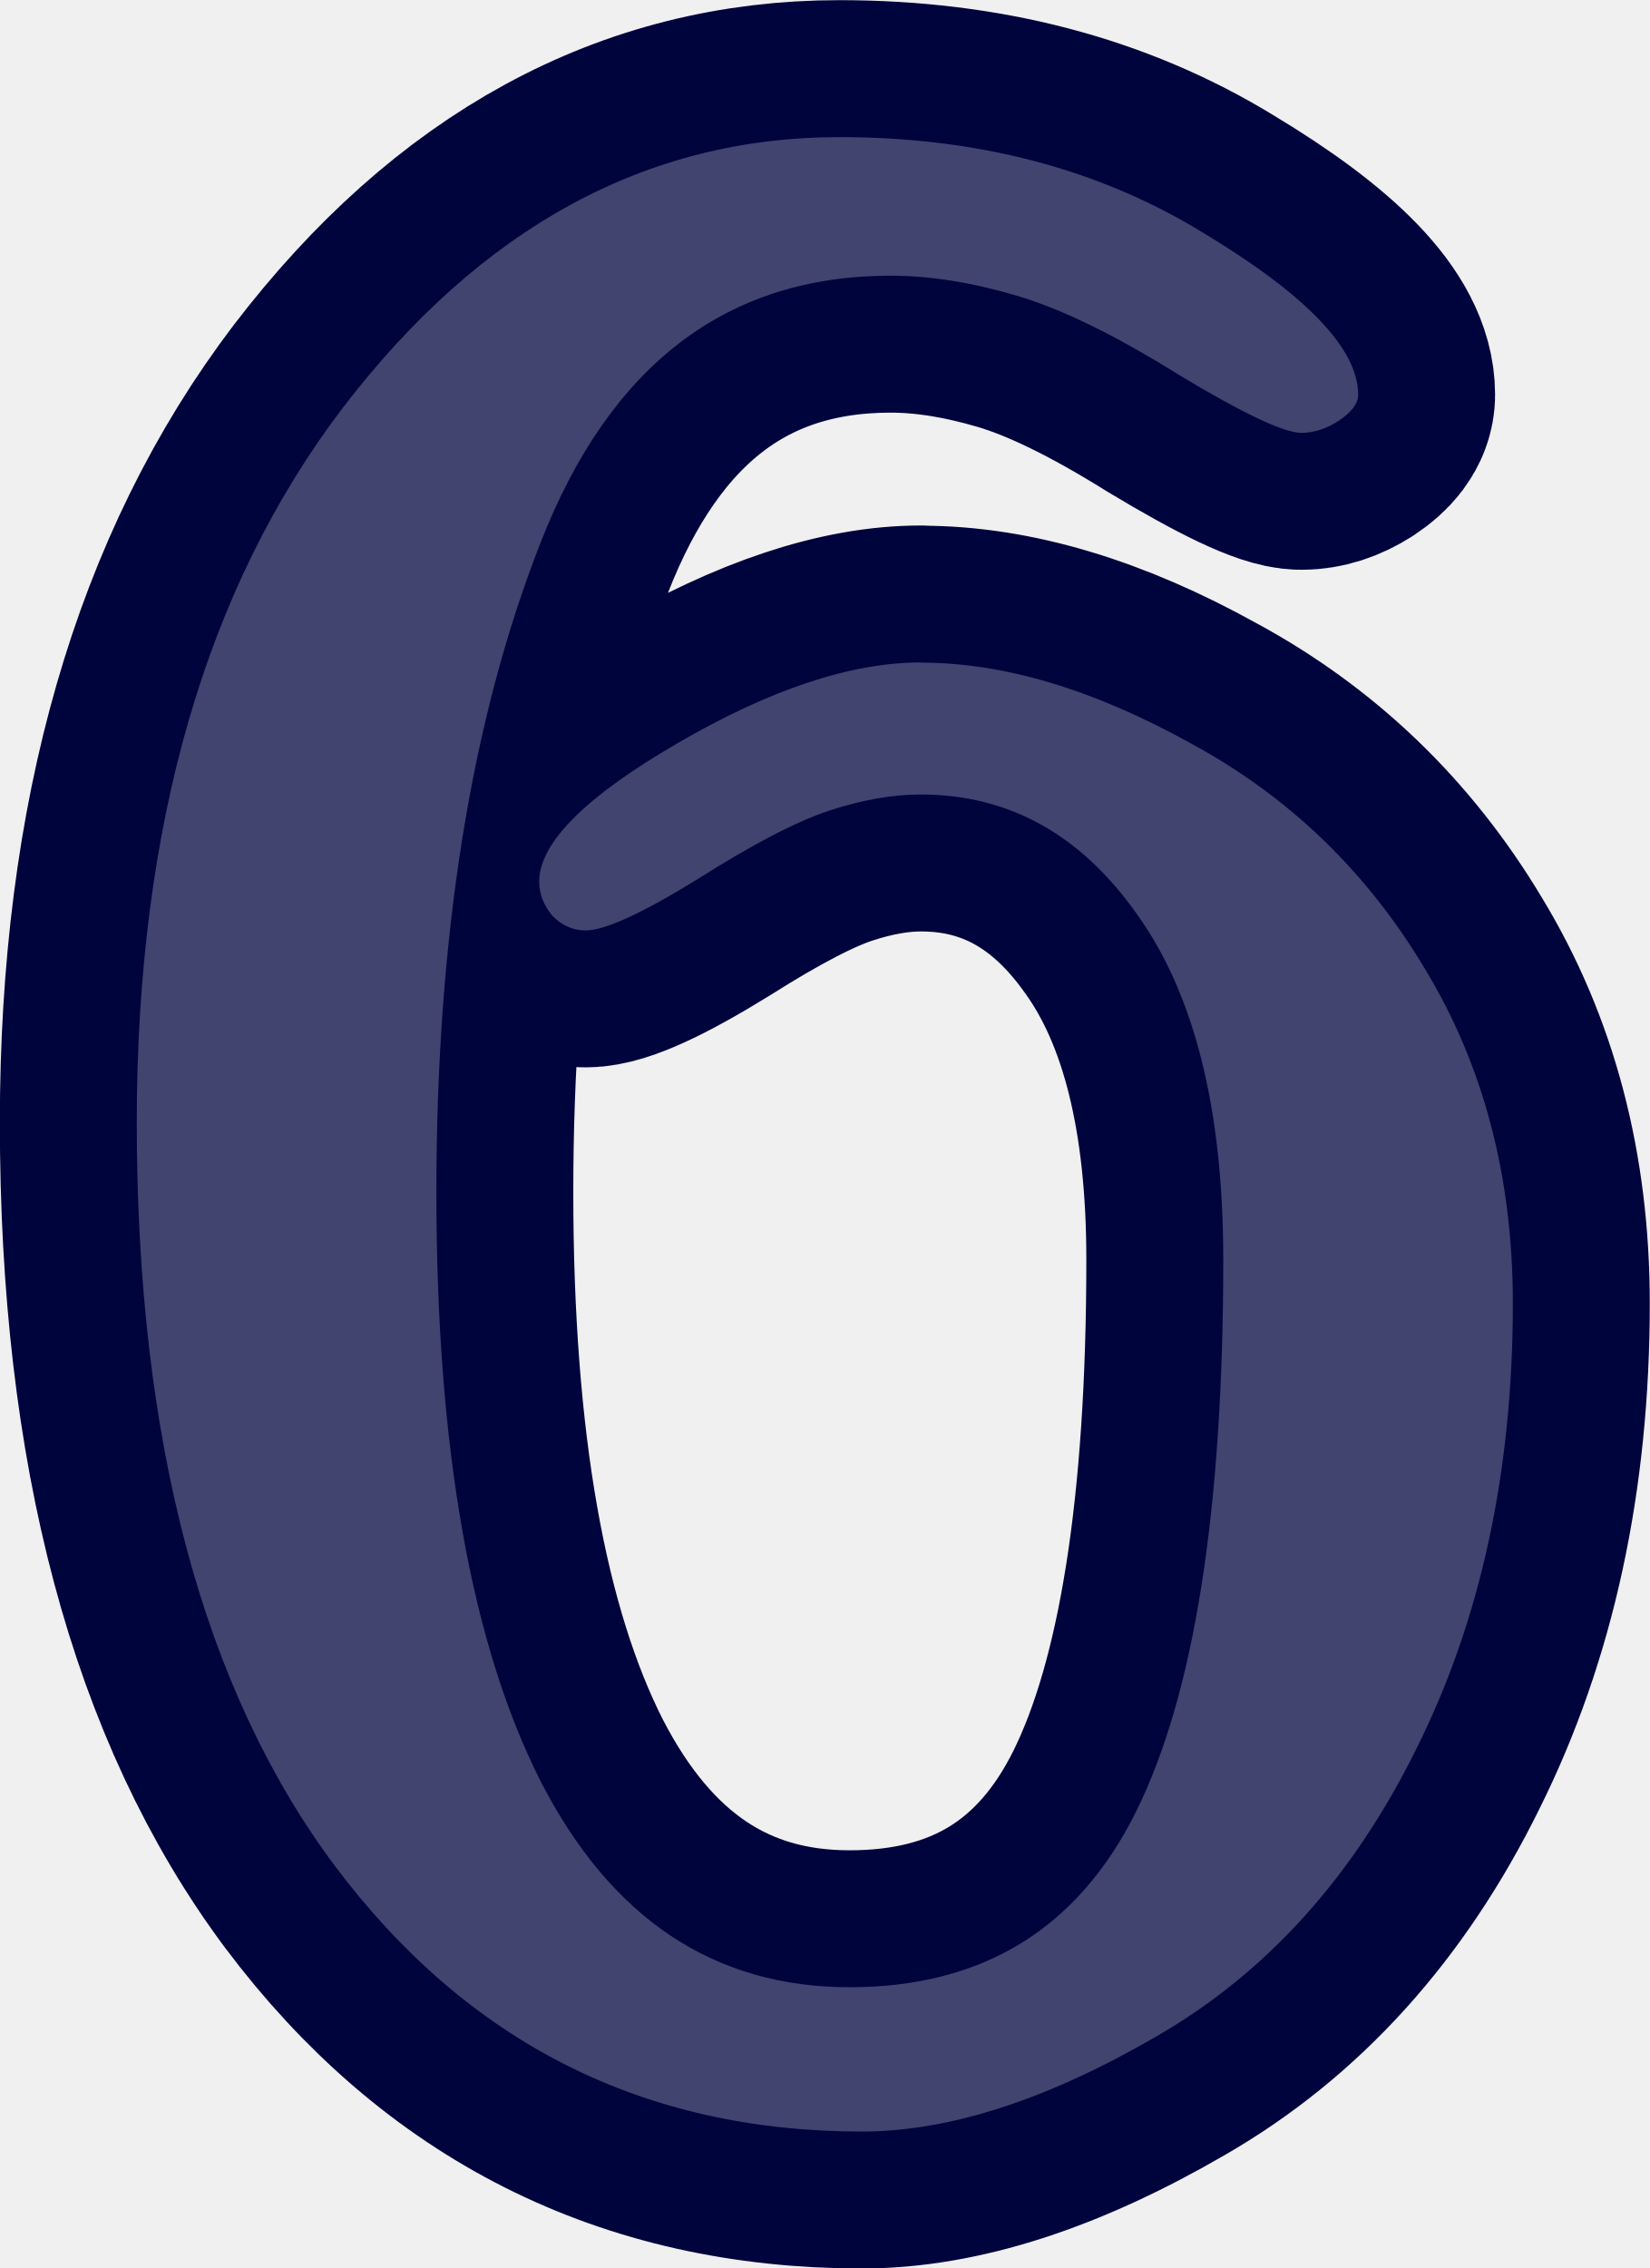
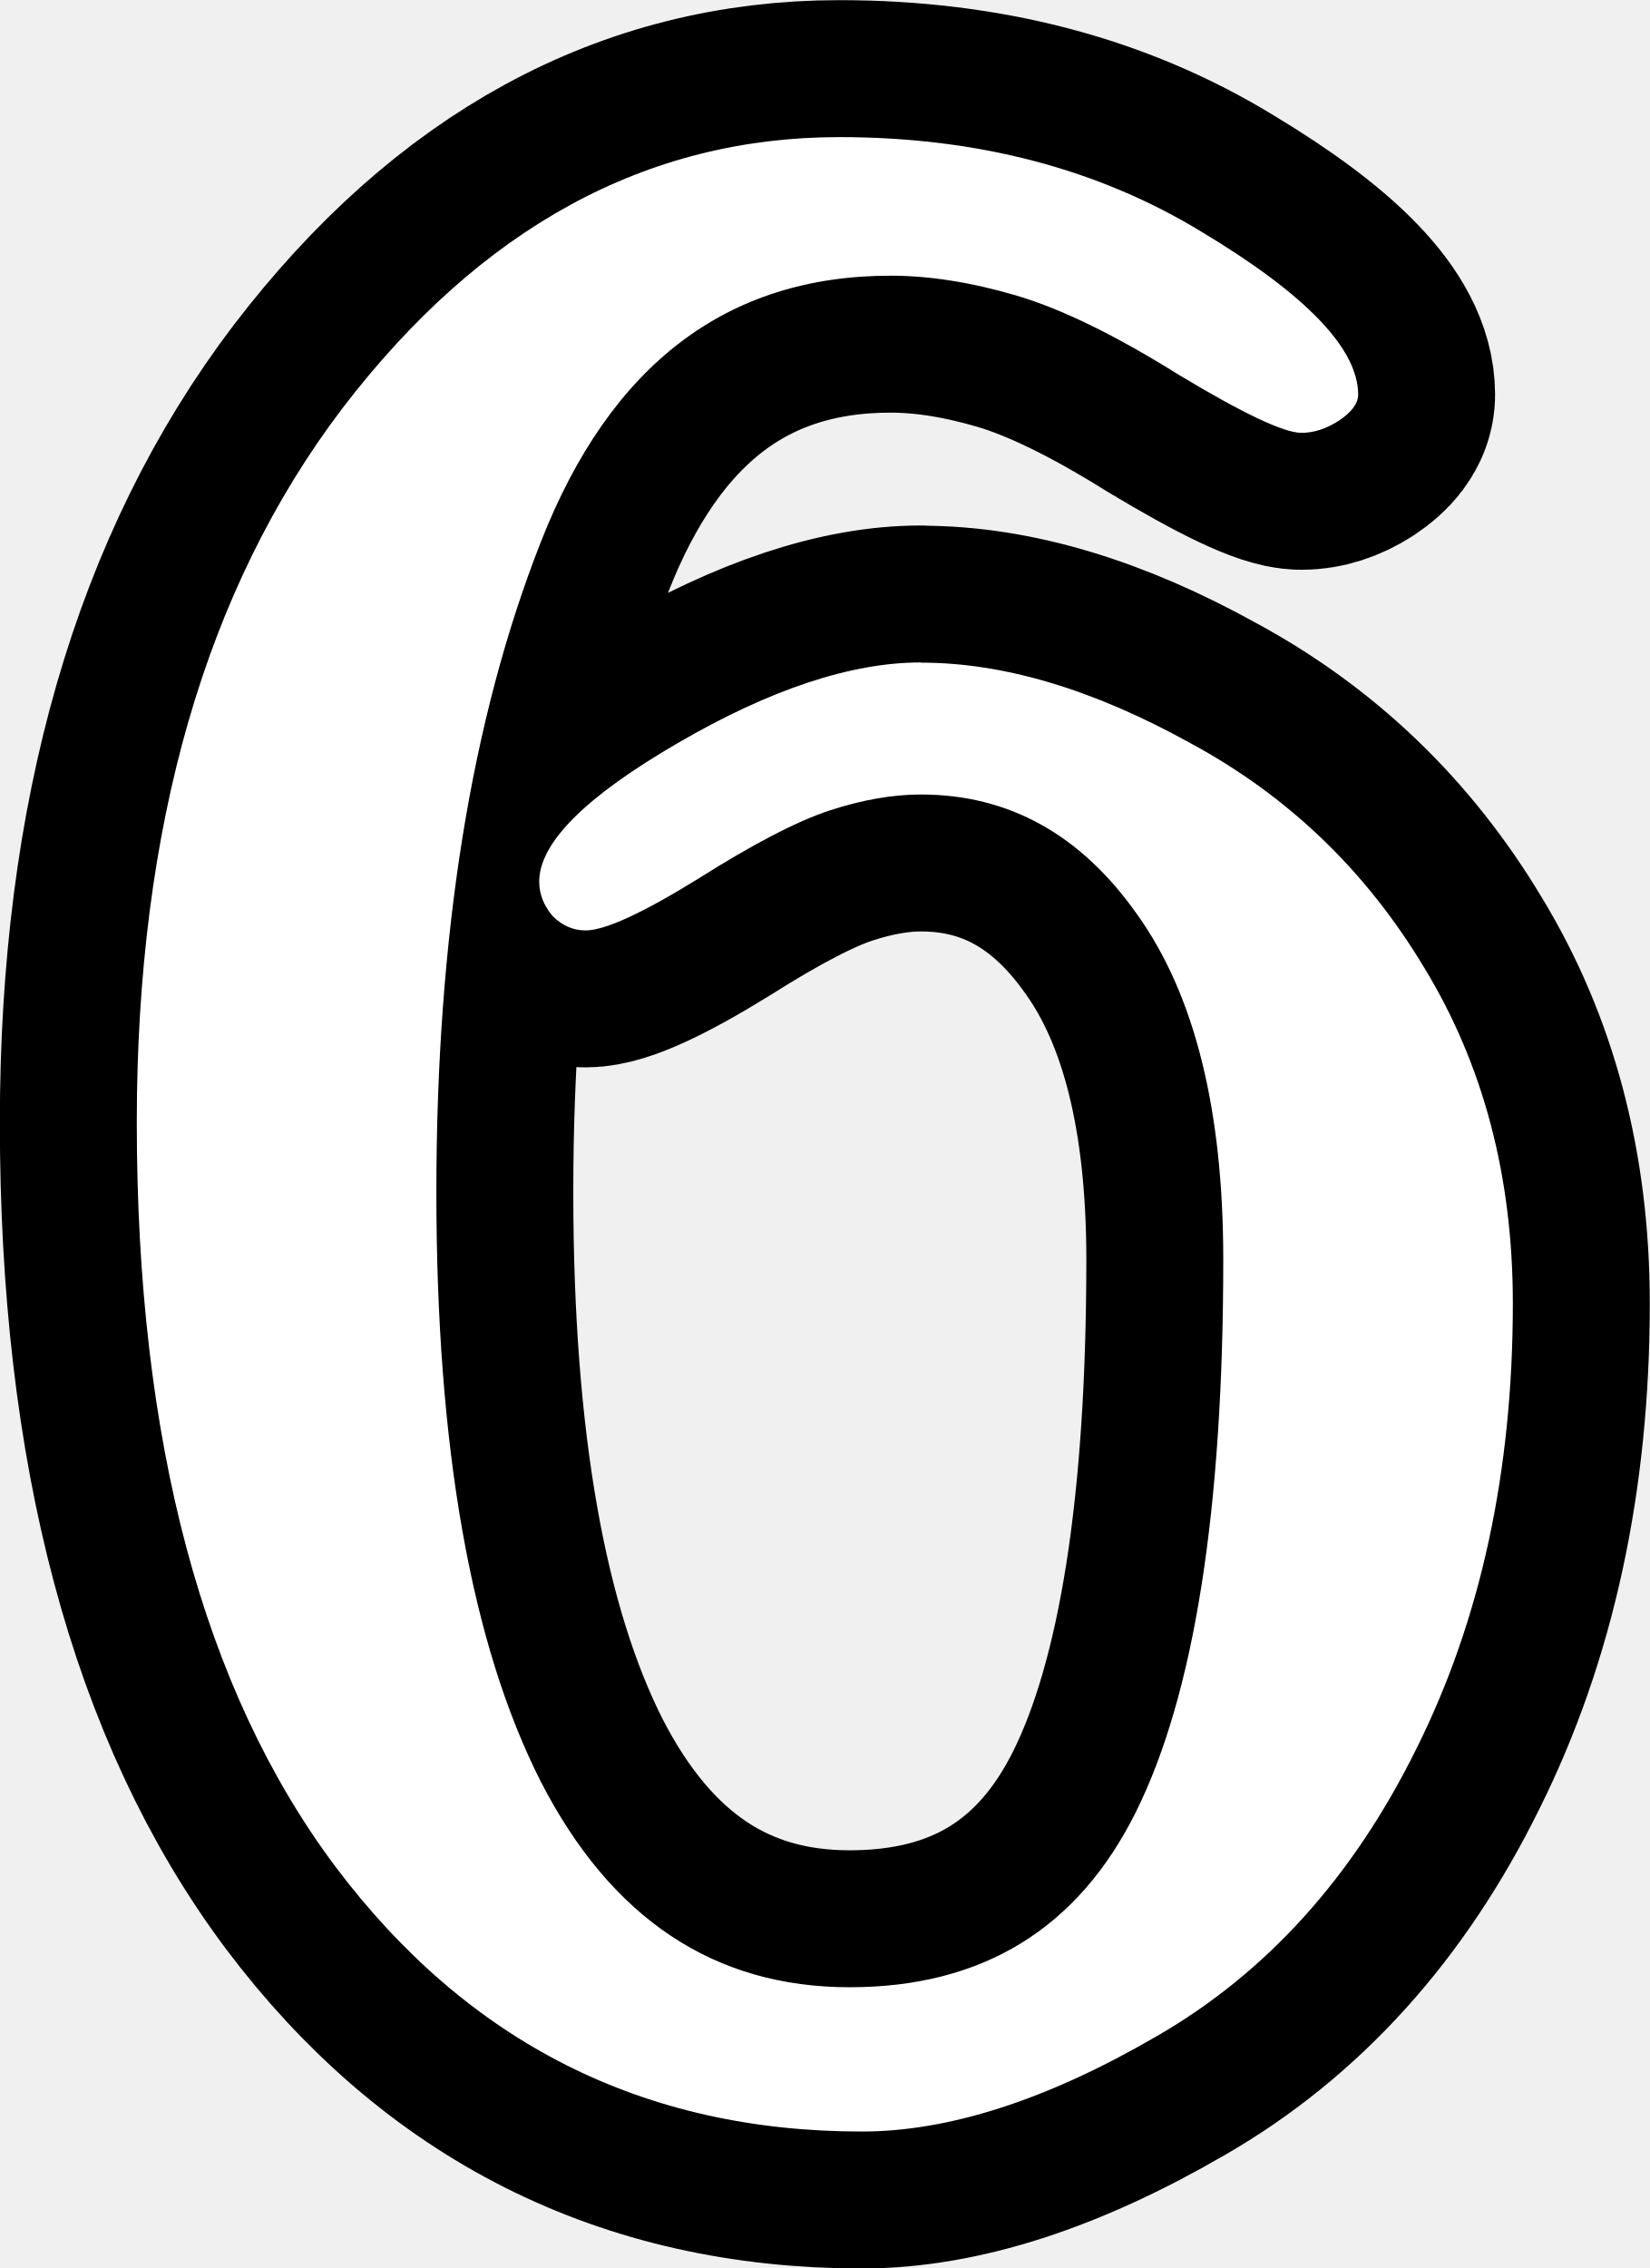
<svg xmlns="http://www.w3.org/2000/svg" width="30.554" height="42" viewBox="0 0 8.084 11.112" version="1.1" id="svg1">
  <defs id="defs1" />
  <g id="layer1" transform="translate(-51.88672,64.82957)">
-     <path style="font-size:9.878px;font-family:'Poor Richard';-inkscape-font-specification:'Poor Richard';text-align:center;text-anchor:middle;fill:#40446e;fill-rule:evenodd;stroke:#00043d;stroke-width:1.342;stroke-linecap:round;stroke-linejoin:round;paint-order:stroke fill markers" d="m 56.401,-61.583 q 0.608,0 1.32,0.395 0.718,0.388 1.145,1.1 0.434,0.712 0.434,1.644 0,1.236 -0.472,2.181 -0.466,0.945 -1.275,1.411 -0.802,0.466 -1.443,0.466 -1.605,0 -2.582,-1.301 -0.971,-1.301 -0.971,-3.643 0,-2.174 1.009,-3.501 1.016,-1.327 2.433,-1.327 1.016,0 1.779,0.466 0.764,0.459 0.764,0.796 0,0.065 -0.097,0.129 -0.091,0.058 -0.181,0.058 -0.129,0 -0.602,-0.285 -0.466,-0.291 -0.796,-0.388 -0.33,-0.097 -0.615,-0.097 -1.204,0 -1.715,1.307 -0.511,1.301 -0.511,3.184 0,1.877 0.511,2.886 0.518,1.009 1.514,1.009 0.977,0 1.404,-0.861 0.427,-0.861 0.427,-2.705 0,-1.1 -0.421,-1.689 -0.414,-0.589 -1.061,-0.589 -0.207,0 -0.446,0.078 -0.239,0.078 -0.647,0.336 -0.408,0.252 -0.55,0.252 -0.091,0 -0.162,-0.071 -0.065,-0.078 -0.065,-0.168 0,-0.285 0.679,-0.679 0.679,-0.395 1.191,-0.395 z" id="path8" />
+     <path style="font-size:9.878px;font-family:'Poor Richard';-inkscape-font-specification:'Poor Richard';text-align:center;text-anchor:middle;fill:#ffffff;fill-rule:evenodd;stroke:#000000;stroke-width:1.342;stroke-linecap:round;stroke-linejoin:round;stroke-opacity:1;paint-order:stroke fill markers" d="m 56.401,-61.583 q 0.608,0 1.32,0.395 0.718,0.388 1.145,1.1 0.434,0.712 0.434,1.644 0,1.236 -0.472,2.181 -0.466,0.945 -1.275,1.411 -0.802,0.466 -1.443,0.466 -1.605,0 -2.582,-1.301 -0.971,-1.301 -0.971,-3.643 0,-2.174 1.009,-3.501 1.016,-1.327 2.433,-1.327 1.016,0 1.779,0.466 0.764,0.459 0.764,0.796 0,0.065 -0.097,0.129 -0.091,0.058 -0.181,0.058 -0.129,0 -0.602,-0.285 -0.466,-0.291 -0.796,-0.388 -0.33,-0.097 -0.615,-0.097 -1.204,0 -1.715,1.307 -0.511,1.301 -0.511,3.184 0,1.877 0.511,2.886 0.518,1.009 1.514,1.009 0.977,0 1.404,-0.861 0.427,-0.861 0.427,-2.705 0,-1.1 -0.421,-1.689 -0.414,-0.589 -1.061,-0.589 -0.207,0 -0.446,0.078 -0.239,0.078 -0.647,0.336 -0.408,0.252 -0.55,0.252 -0.091,0 -0.162,-0.071 -0.065,-0.078 -0.065,-0.168 0,-0.285 0.679,-0.679 0.679,-0.395 1.191,-0.395 z" id="path8" />
  </g>
</svg>
